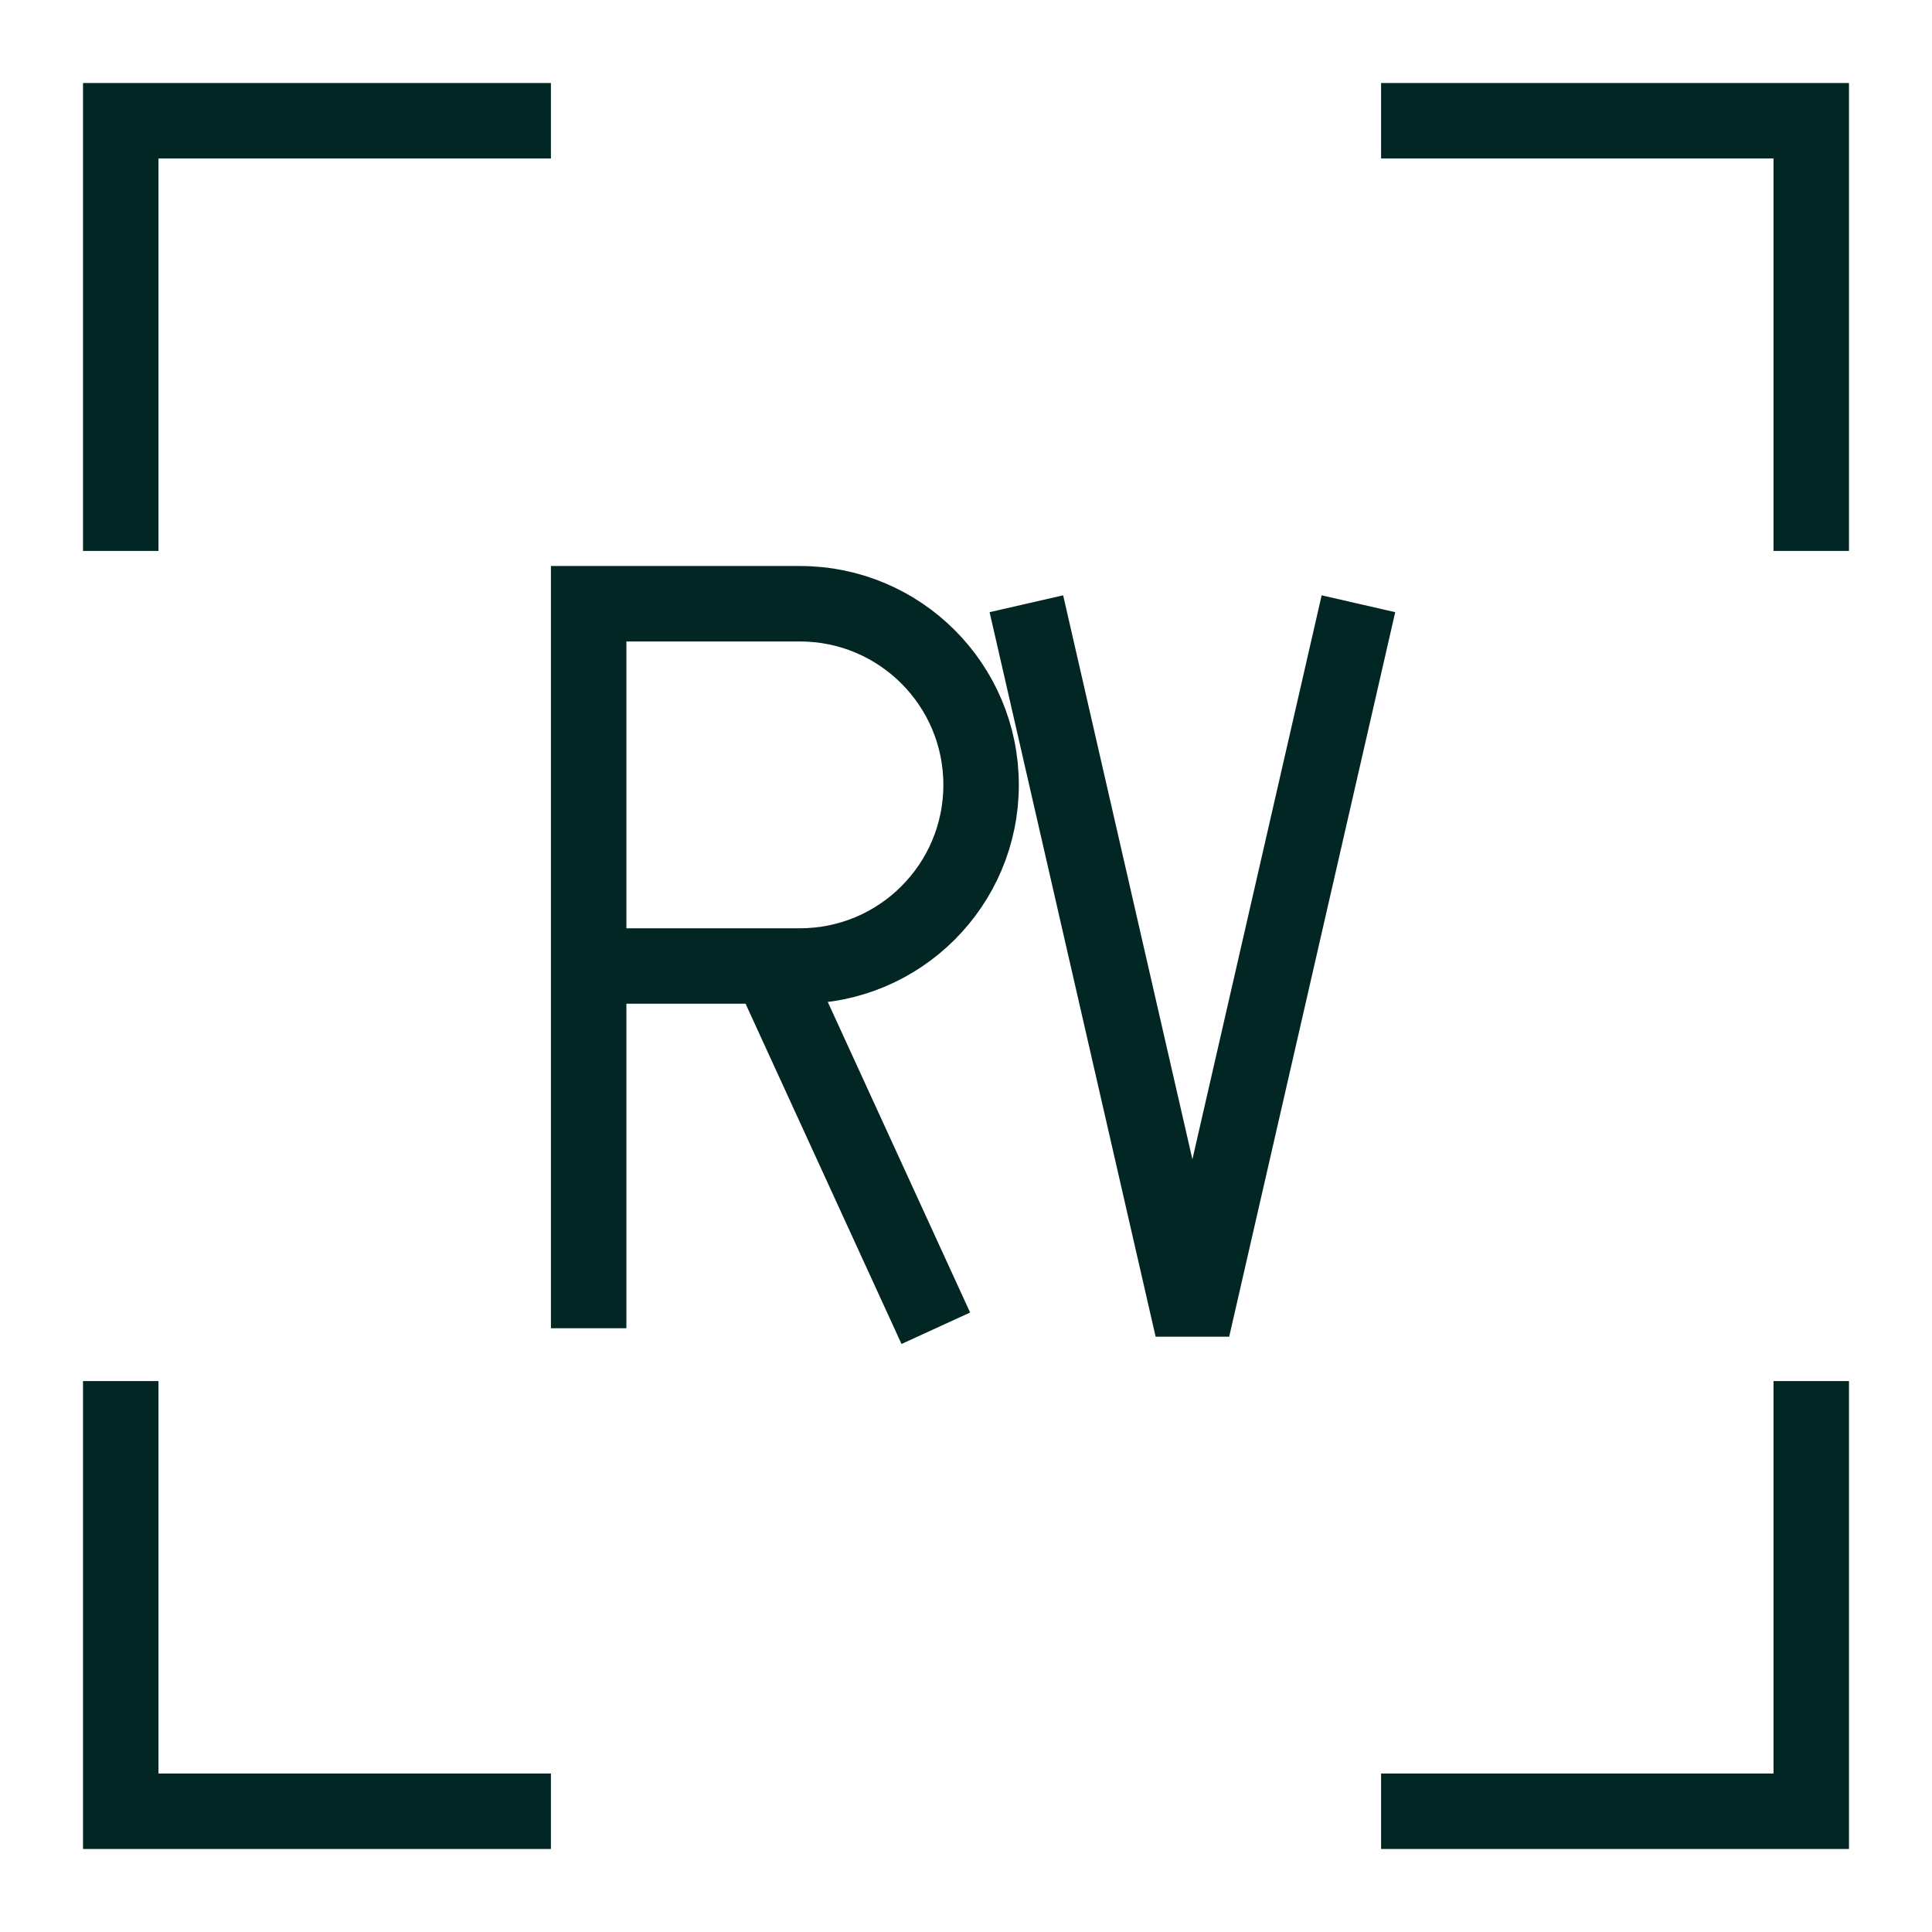
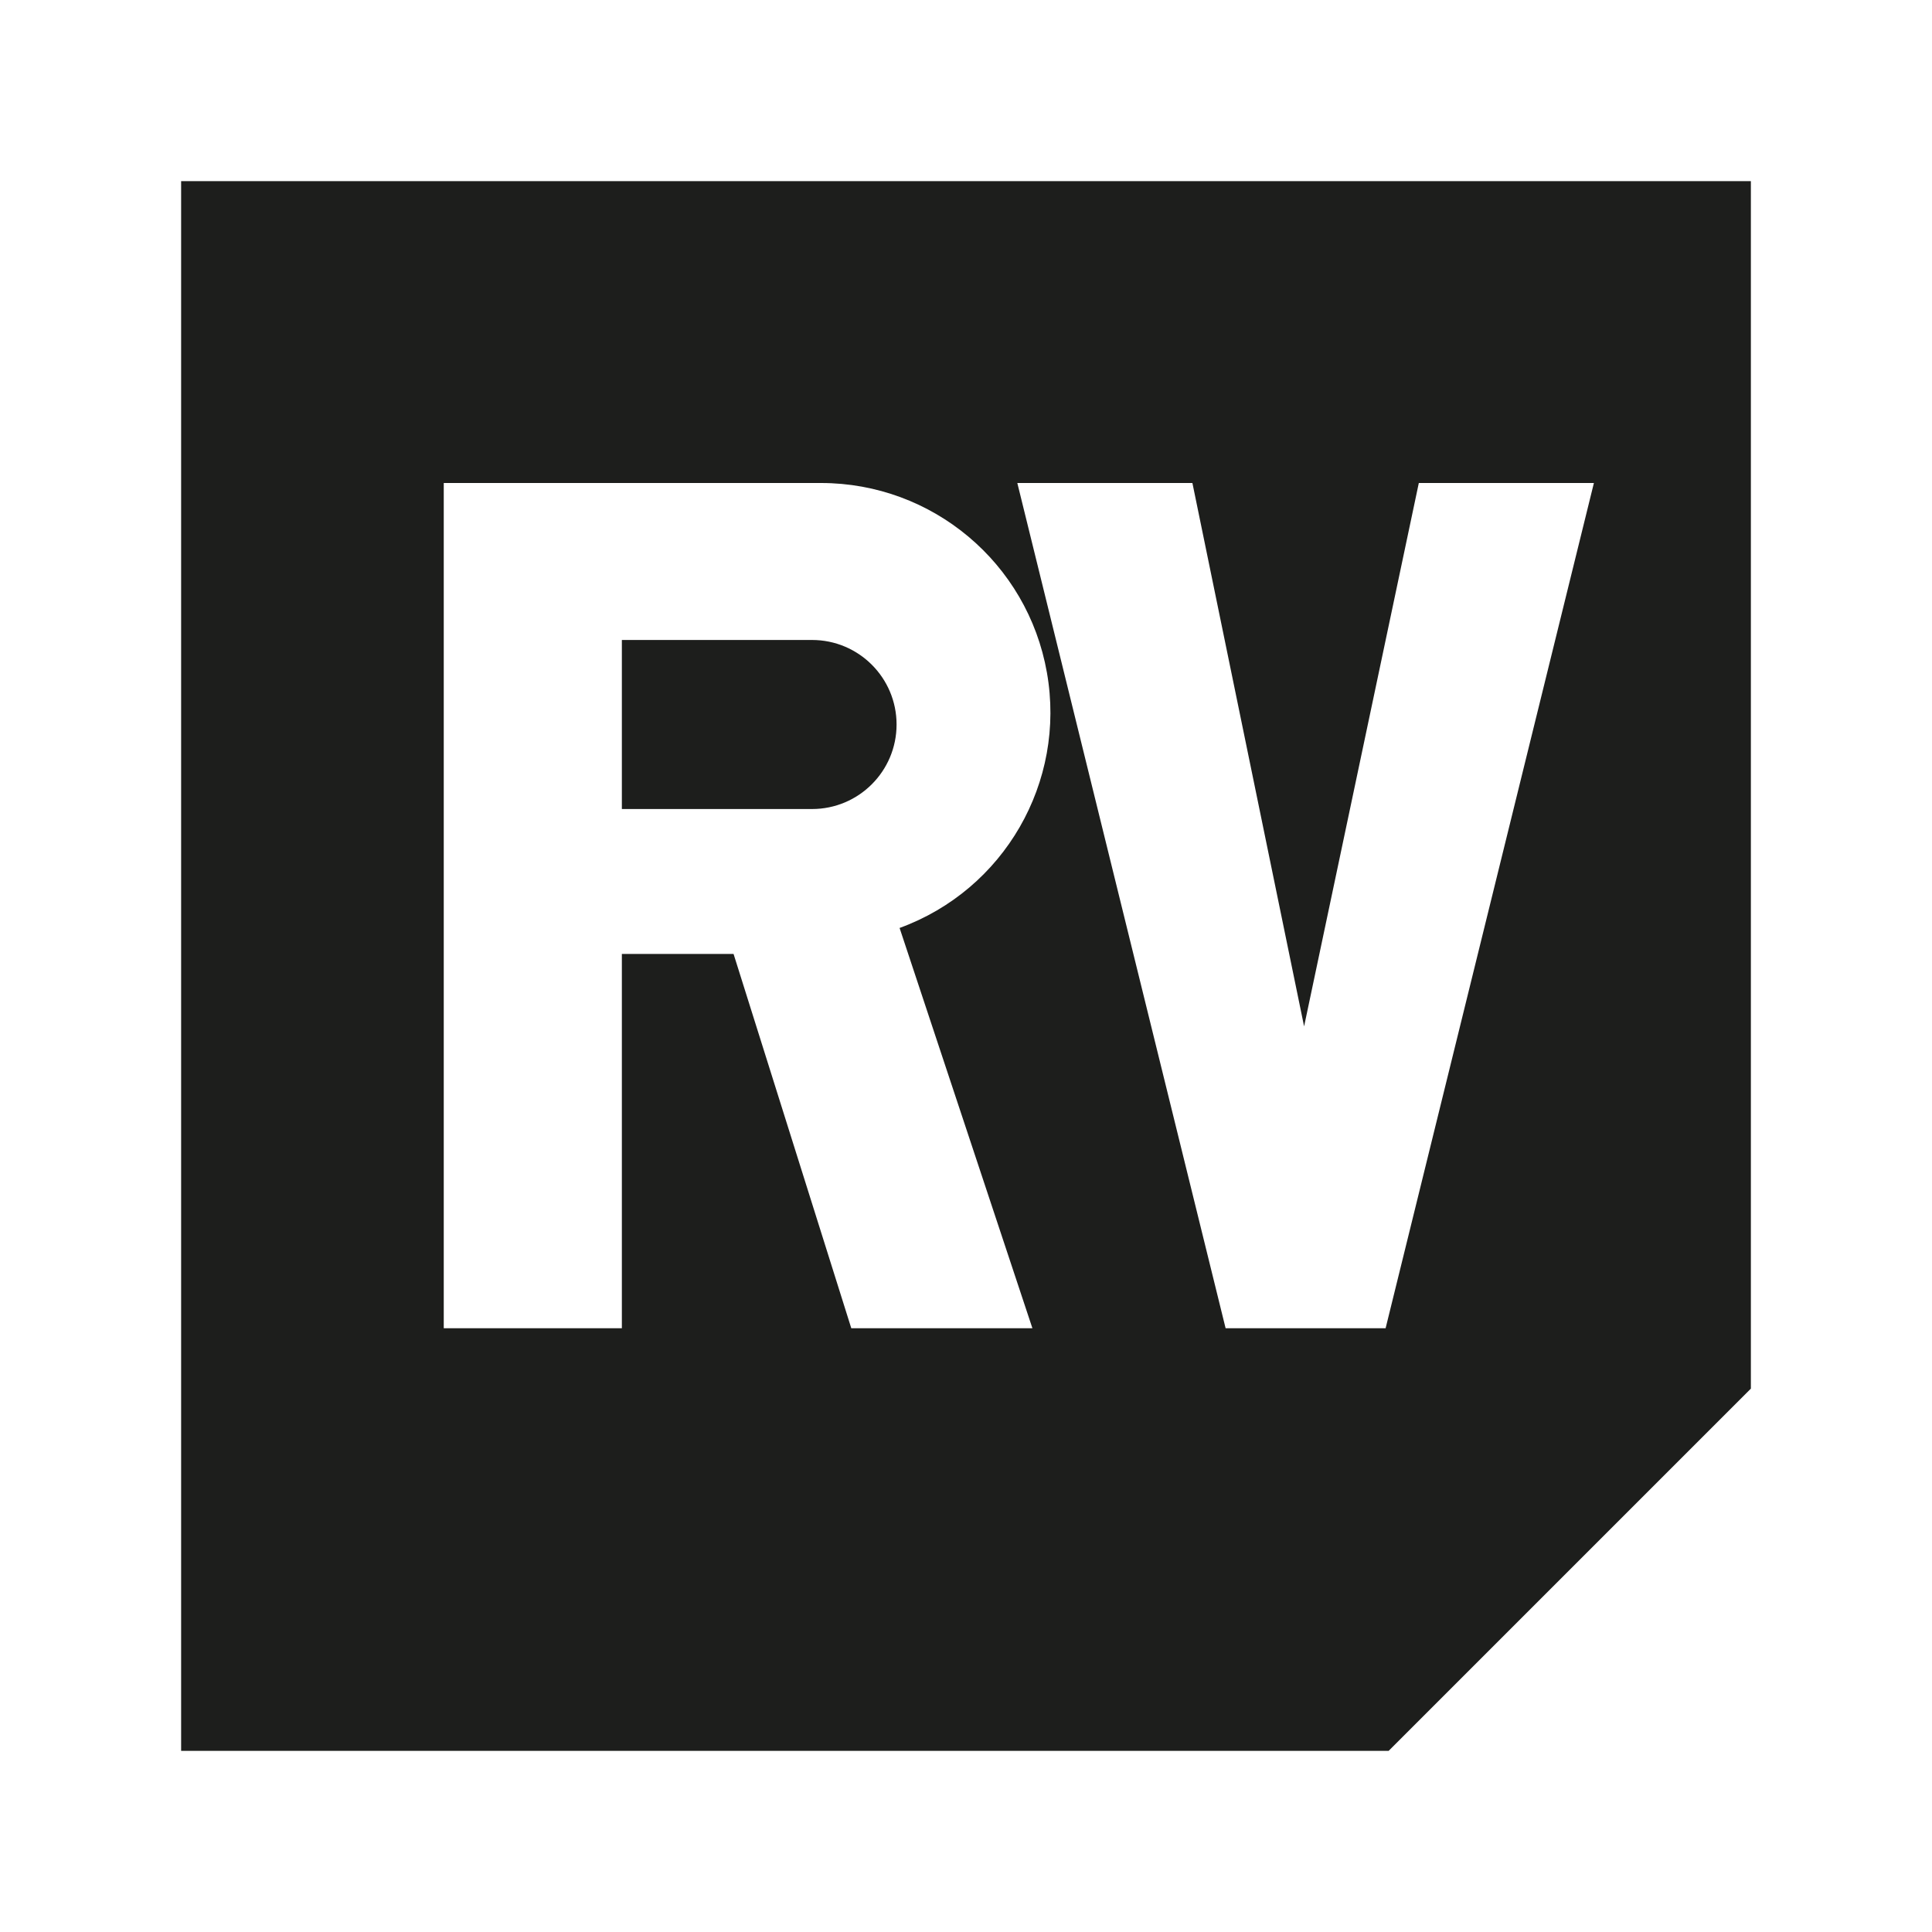
- <svg xmlns="http://www.w3.org/2000/svg" viewBox="0 0 64 64" fill="none" stroke="#012624" stroke-width="2.5">
-   <path d="M4 17V4h13M47 4h13v13M60 47v13H47M17 60H4V47" stroke-linecap="square" />
-   <path d="M19.5 44V20h7a6 6 0 0 1 0 12h-7M25.5 32 31 44M34 20l5.5 24L45 20" />
+ <svg xmlns="http://www.w3.org/2000/svg" viewBox="0 0 64 64">
+   <path fill="#1D1E1C" fill-rule="evenodd" d="M6 6h52v40L46 58H6zM14.7 16h12.5a7.6 7.6 0 0 1 2.6 14.74L34.2 44h-6l-3.9-12.4h-3.7V44h-5.9zM20.6 21.2v5.6h6.3a2.8 2.8 0 0 0 0-5.6zM33.7 16h5.8l3.7 18 3.8-18h5.8l-6.9 28h-5.3z" />
</svg>
